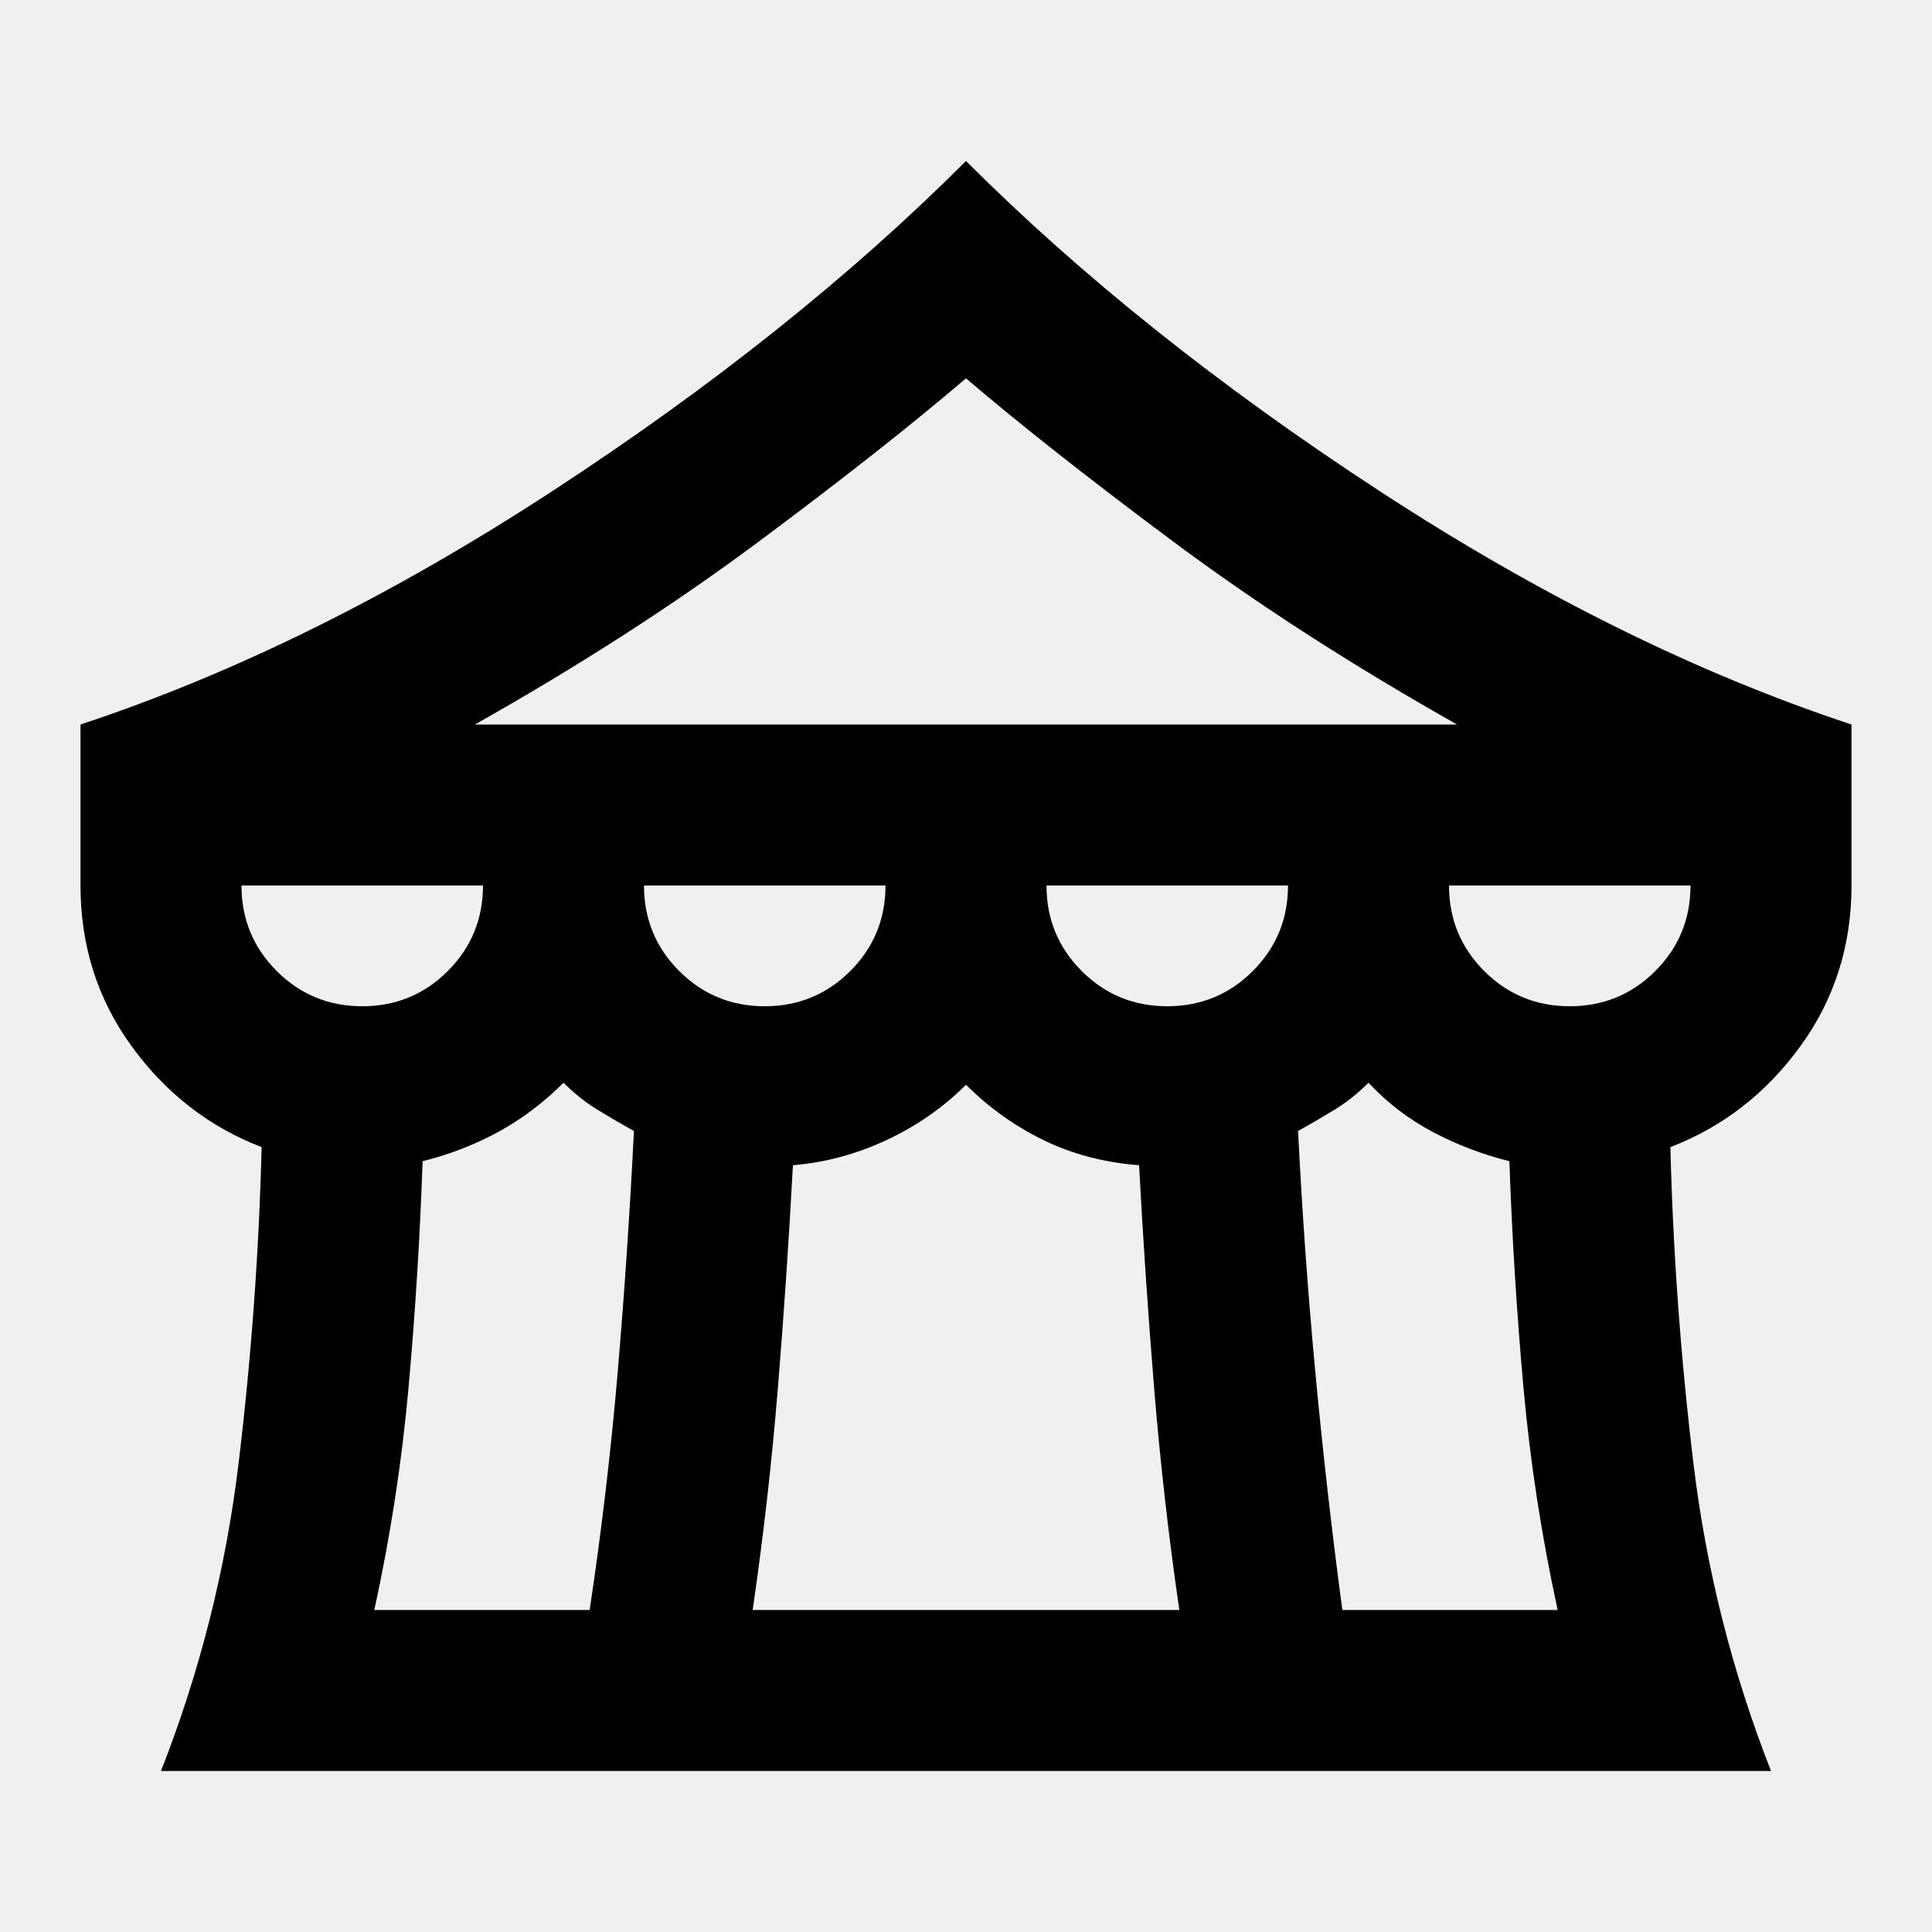
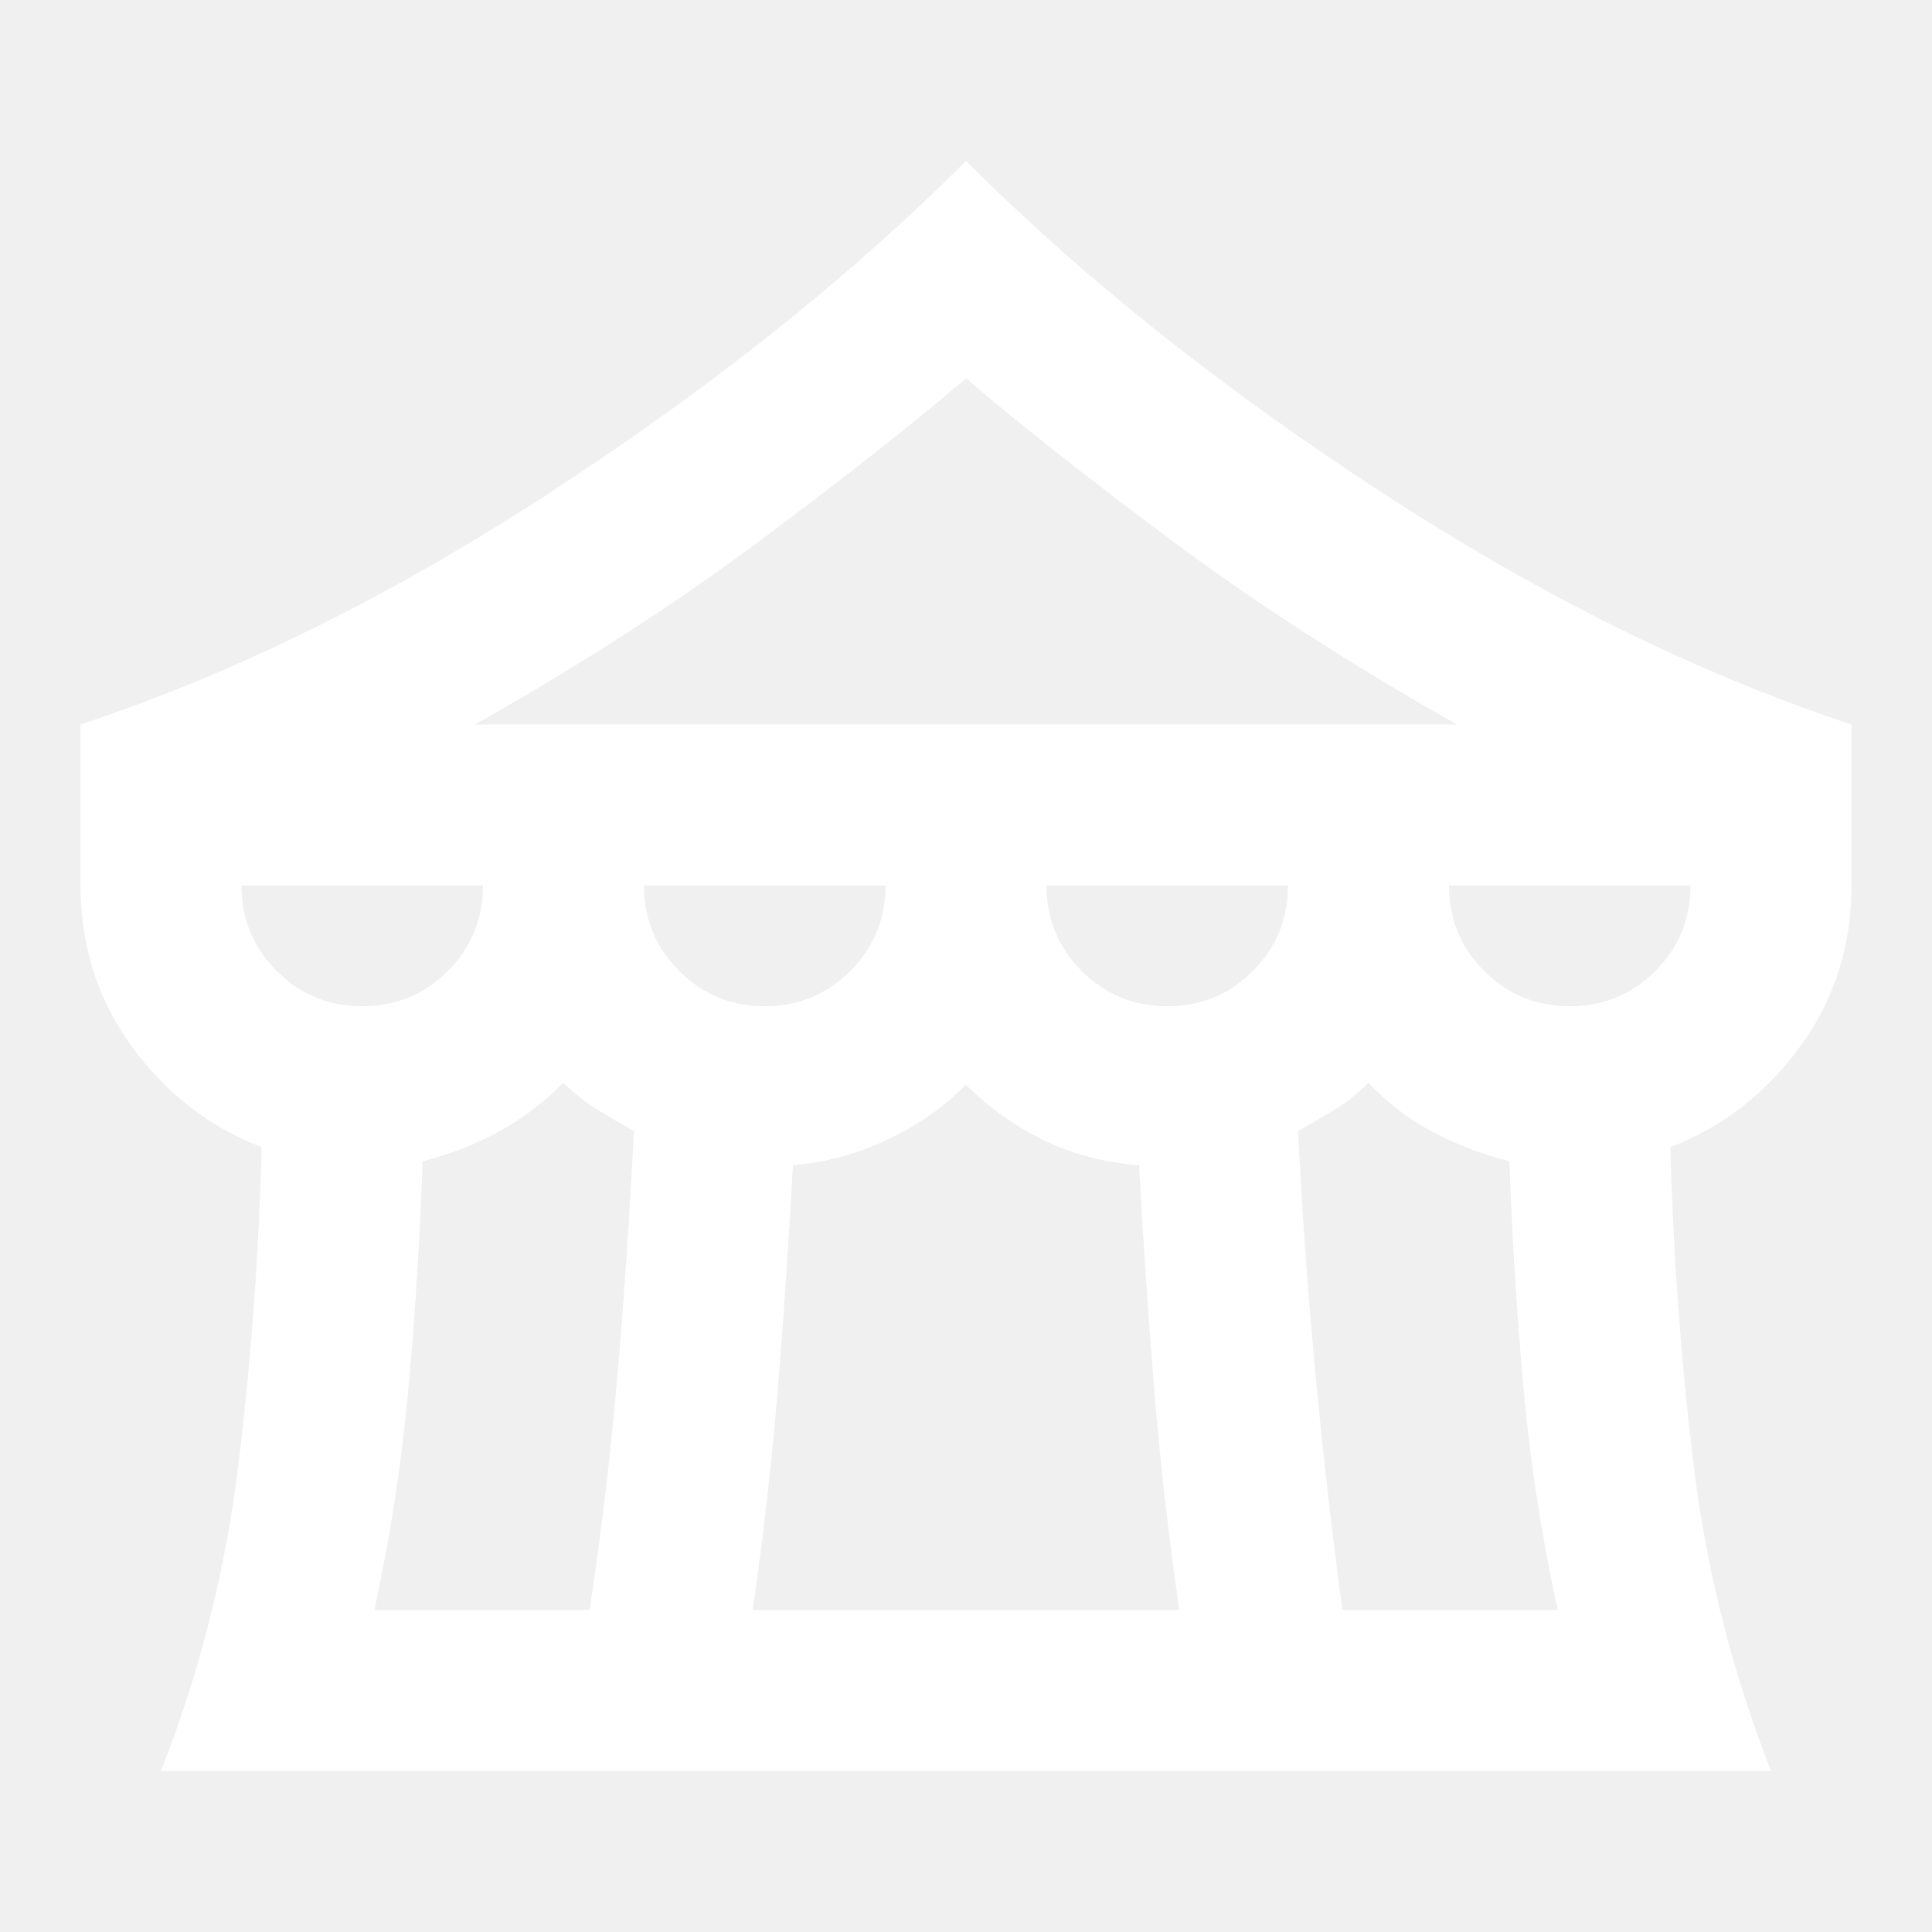
<svg xmlns="http://www.w3.org/2000/svg" height="16" viewBox="0 -960 960 960" width="16">
-   <path d="M80-80q29-74 38.5-152.5T130-390q-39-15-64.5-50T40-520v-80q115-38 234.5-116T480-880q86 86 205.5 164T920-600v80q0 45-25.5 80T830-390q2 79 11.5 157.5T880-80H80Zm156-520h488q-78-44-140.5-90.5T480-772q-41 35-103.5 81.5T236-600Zm344 140q25 0 42.5-17.5T640-520H520q0 25 17.5 42.5T580-460Zm-200 0q25 0 42.5-17.5T440-520H320q0 25 17.5 42.5T380-460Zm-200 0q25 0 42.5-17.5T240-520H120q0 25 17.5 42.5T180-460Zm6 300h107q9-60 14-119t8-119q-9-5-18-10.5T280-422q-15 15-32.5 24.5T210-383q-2 57-7 112.5T186-160Zm188 0h212q-8-55-12.5-110T566-381q-26-2-47.5-12.5T480-421q-17 17-39.5 27.5T394-381q-3 56-7.5 111T374-160Zm293 0h107q-12-55-17-110.5T750-383q-20-5-38-14.5T680-422q-8 8-17 13.5T645-398q3 60 8.5 119T667-160Zm113-300q25 0 42.5-17.5T840-520H720q0 25 17.5 42.5T780-460Z" />
+   <path d="M80-80q29-74 38.5-152.5T130-390q-39-15-64.5-50T40-520v-80q115-38 234.5-116T480-880q86 86 205.5 164T920-600v80q0 45-25.5 80T830-390q2 79 11.5 157.5T880-80H80Zm156-520h488q-78-44-140.5-90.5T480-772q-41 35-103.5 81.5T236-600Zm344 140q25 0 42.5-17.5T640-520H520q0 25 17.5 42.5T580-460Zm-200 0q25 0 42.5-17.5T440-520H320q0 25 17.5 42.5T380-460Zm-200 0q25 0 42.5-17.5T240-520H120q0 25 17.5 42.5T180-460Zm6 300h107q9-60 14-119t8-119q-9-5-18-10.5T280-422q-15 15-32.5 24.5T210-383q-2 57-7 112.5T186-160Zm188 0h212q-8-55-12.5-110T566-381q-26-2-47.5-12.5T480-421q-17 17-39.5 27.5T394-381q-3 56-7.5 111T374-160Zm293 0h107q-12-55-17-110.5T750-383q-20-5-38-14.5T680-422q-8 8-17 13.5T645-398q3 60 8.5 119T667-160Zm113-300q25 0 42.5-17.5T840-520H720q0 25 17.5 42.5T780-460Z" fill="white" />
</svg>
